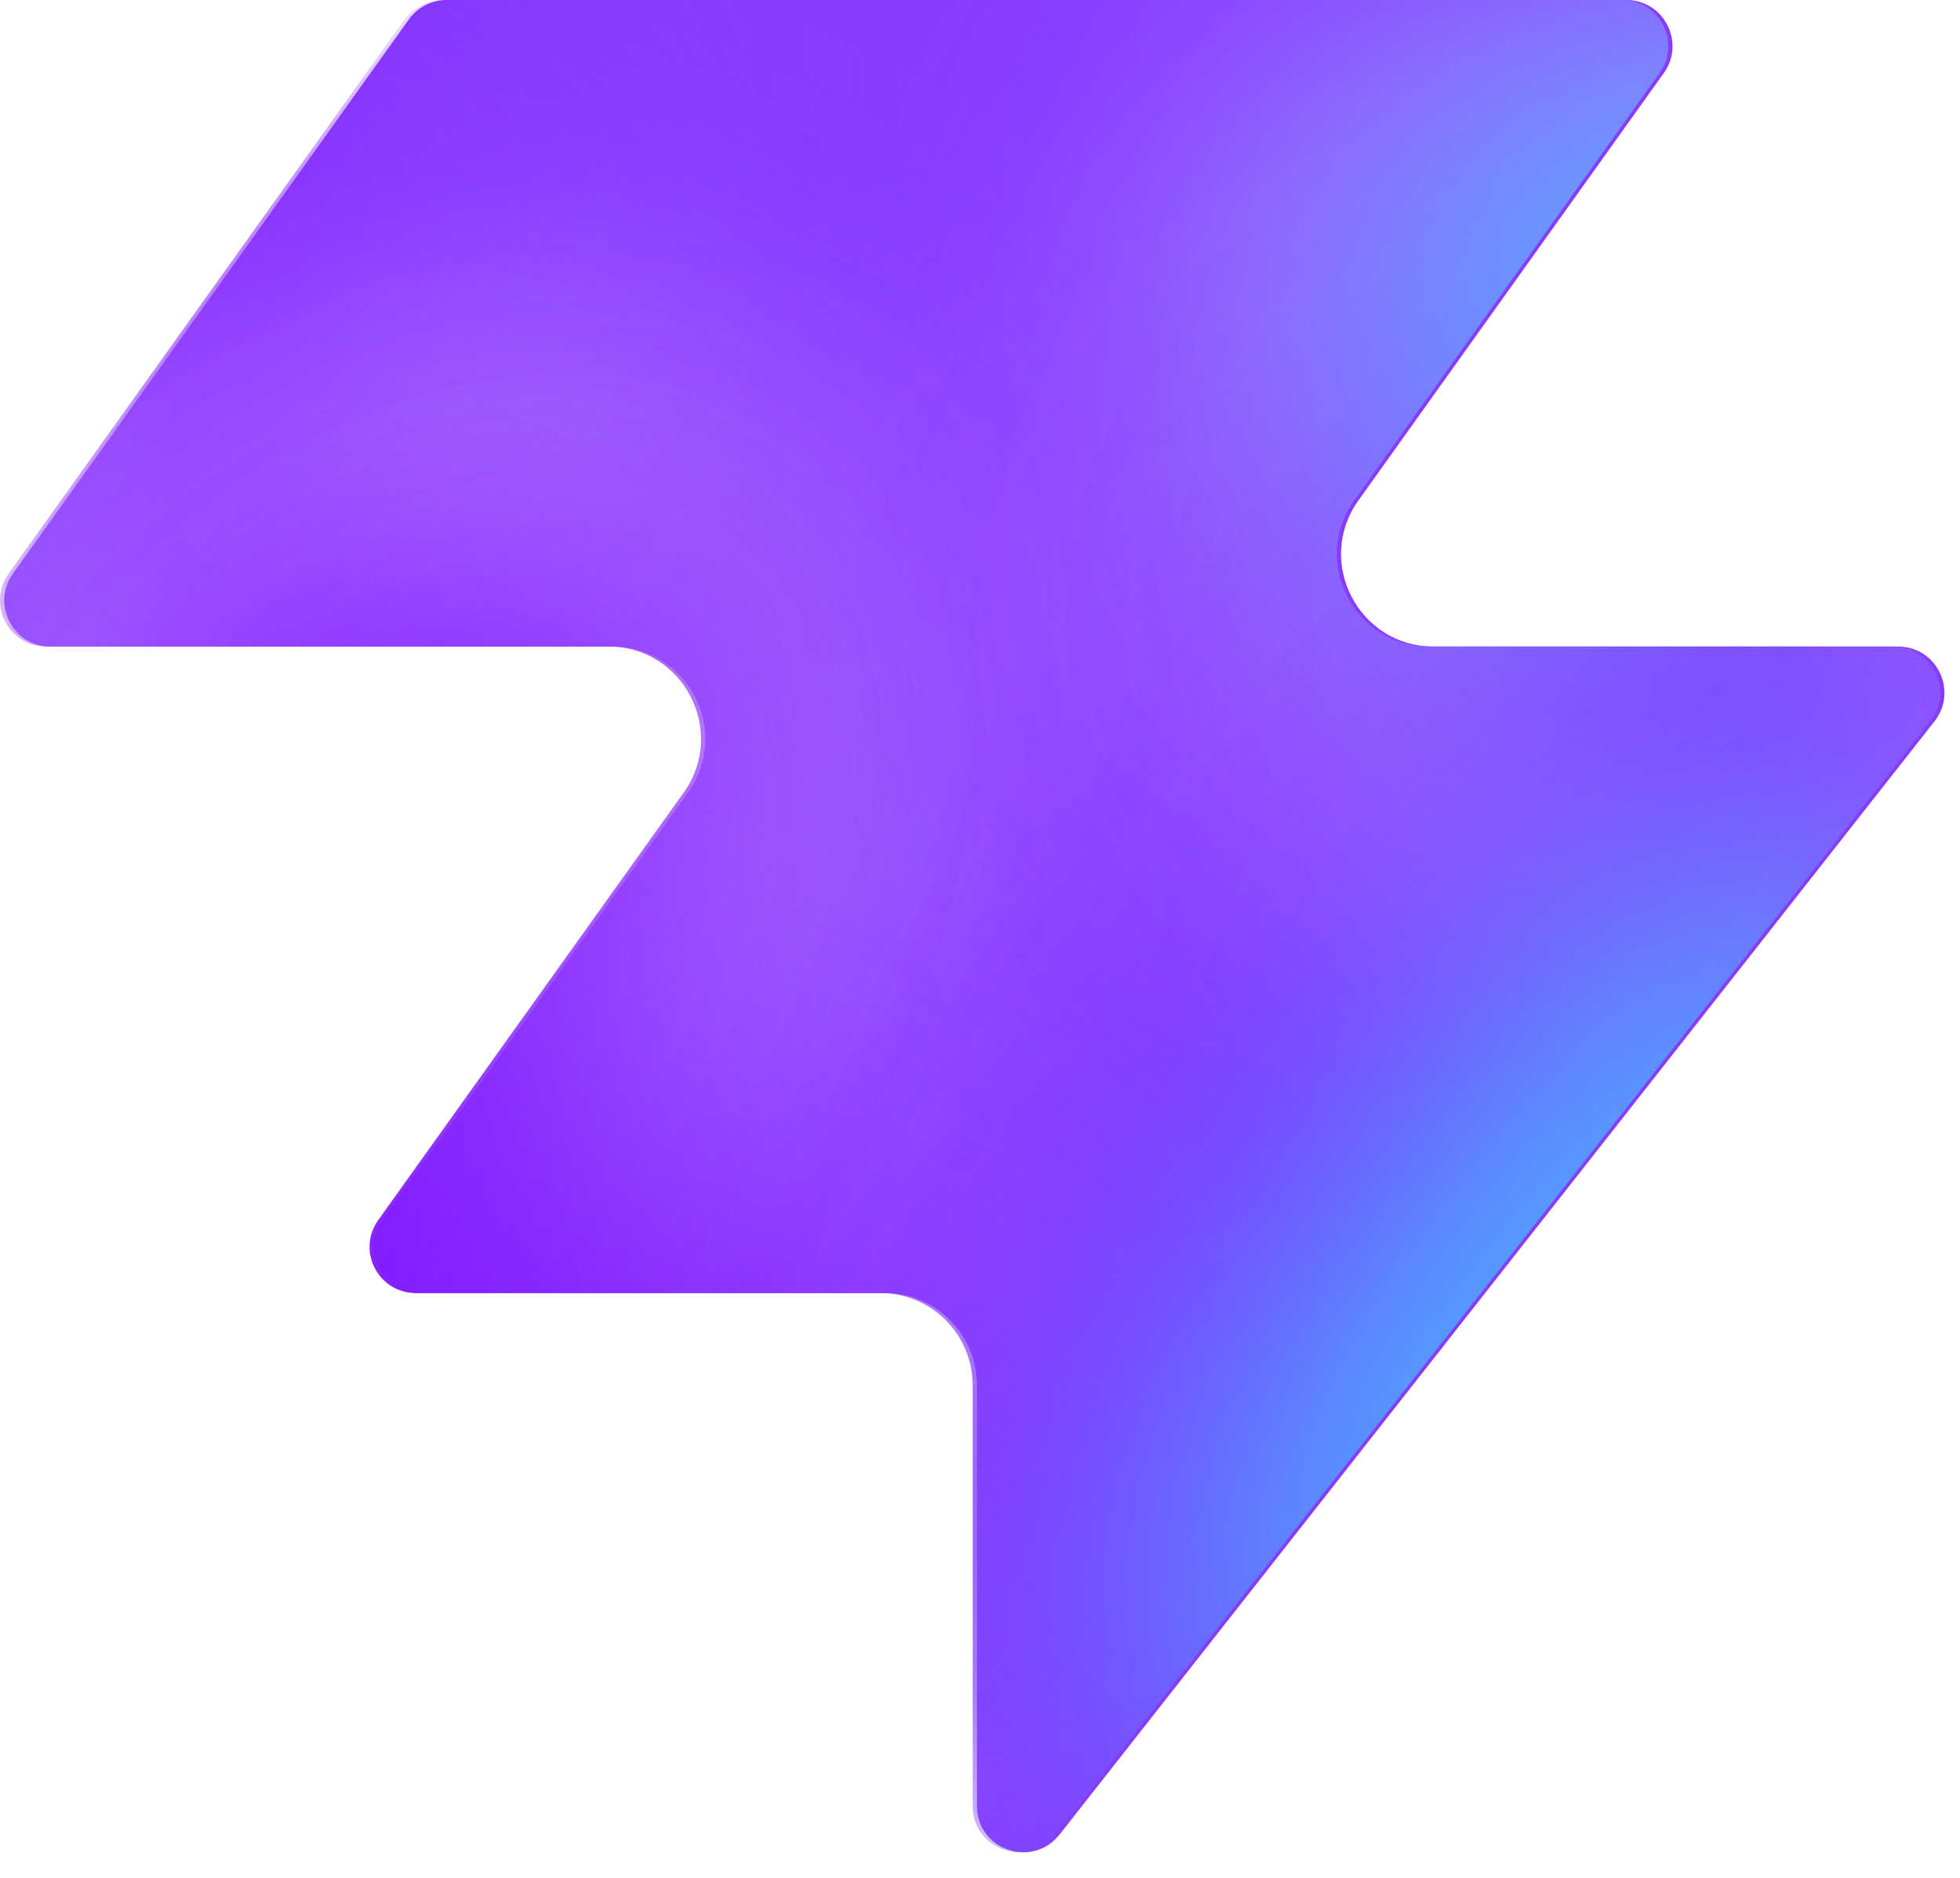
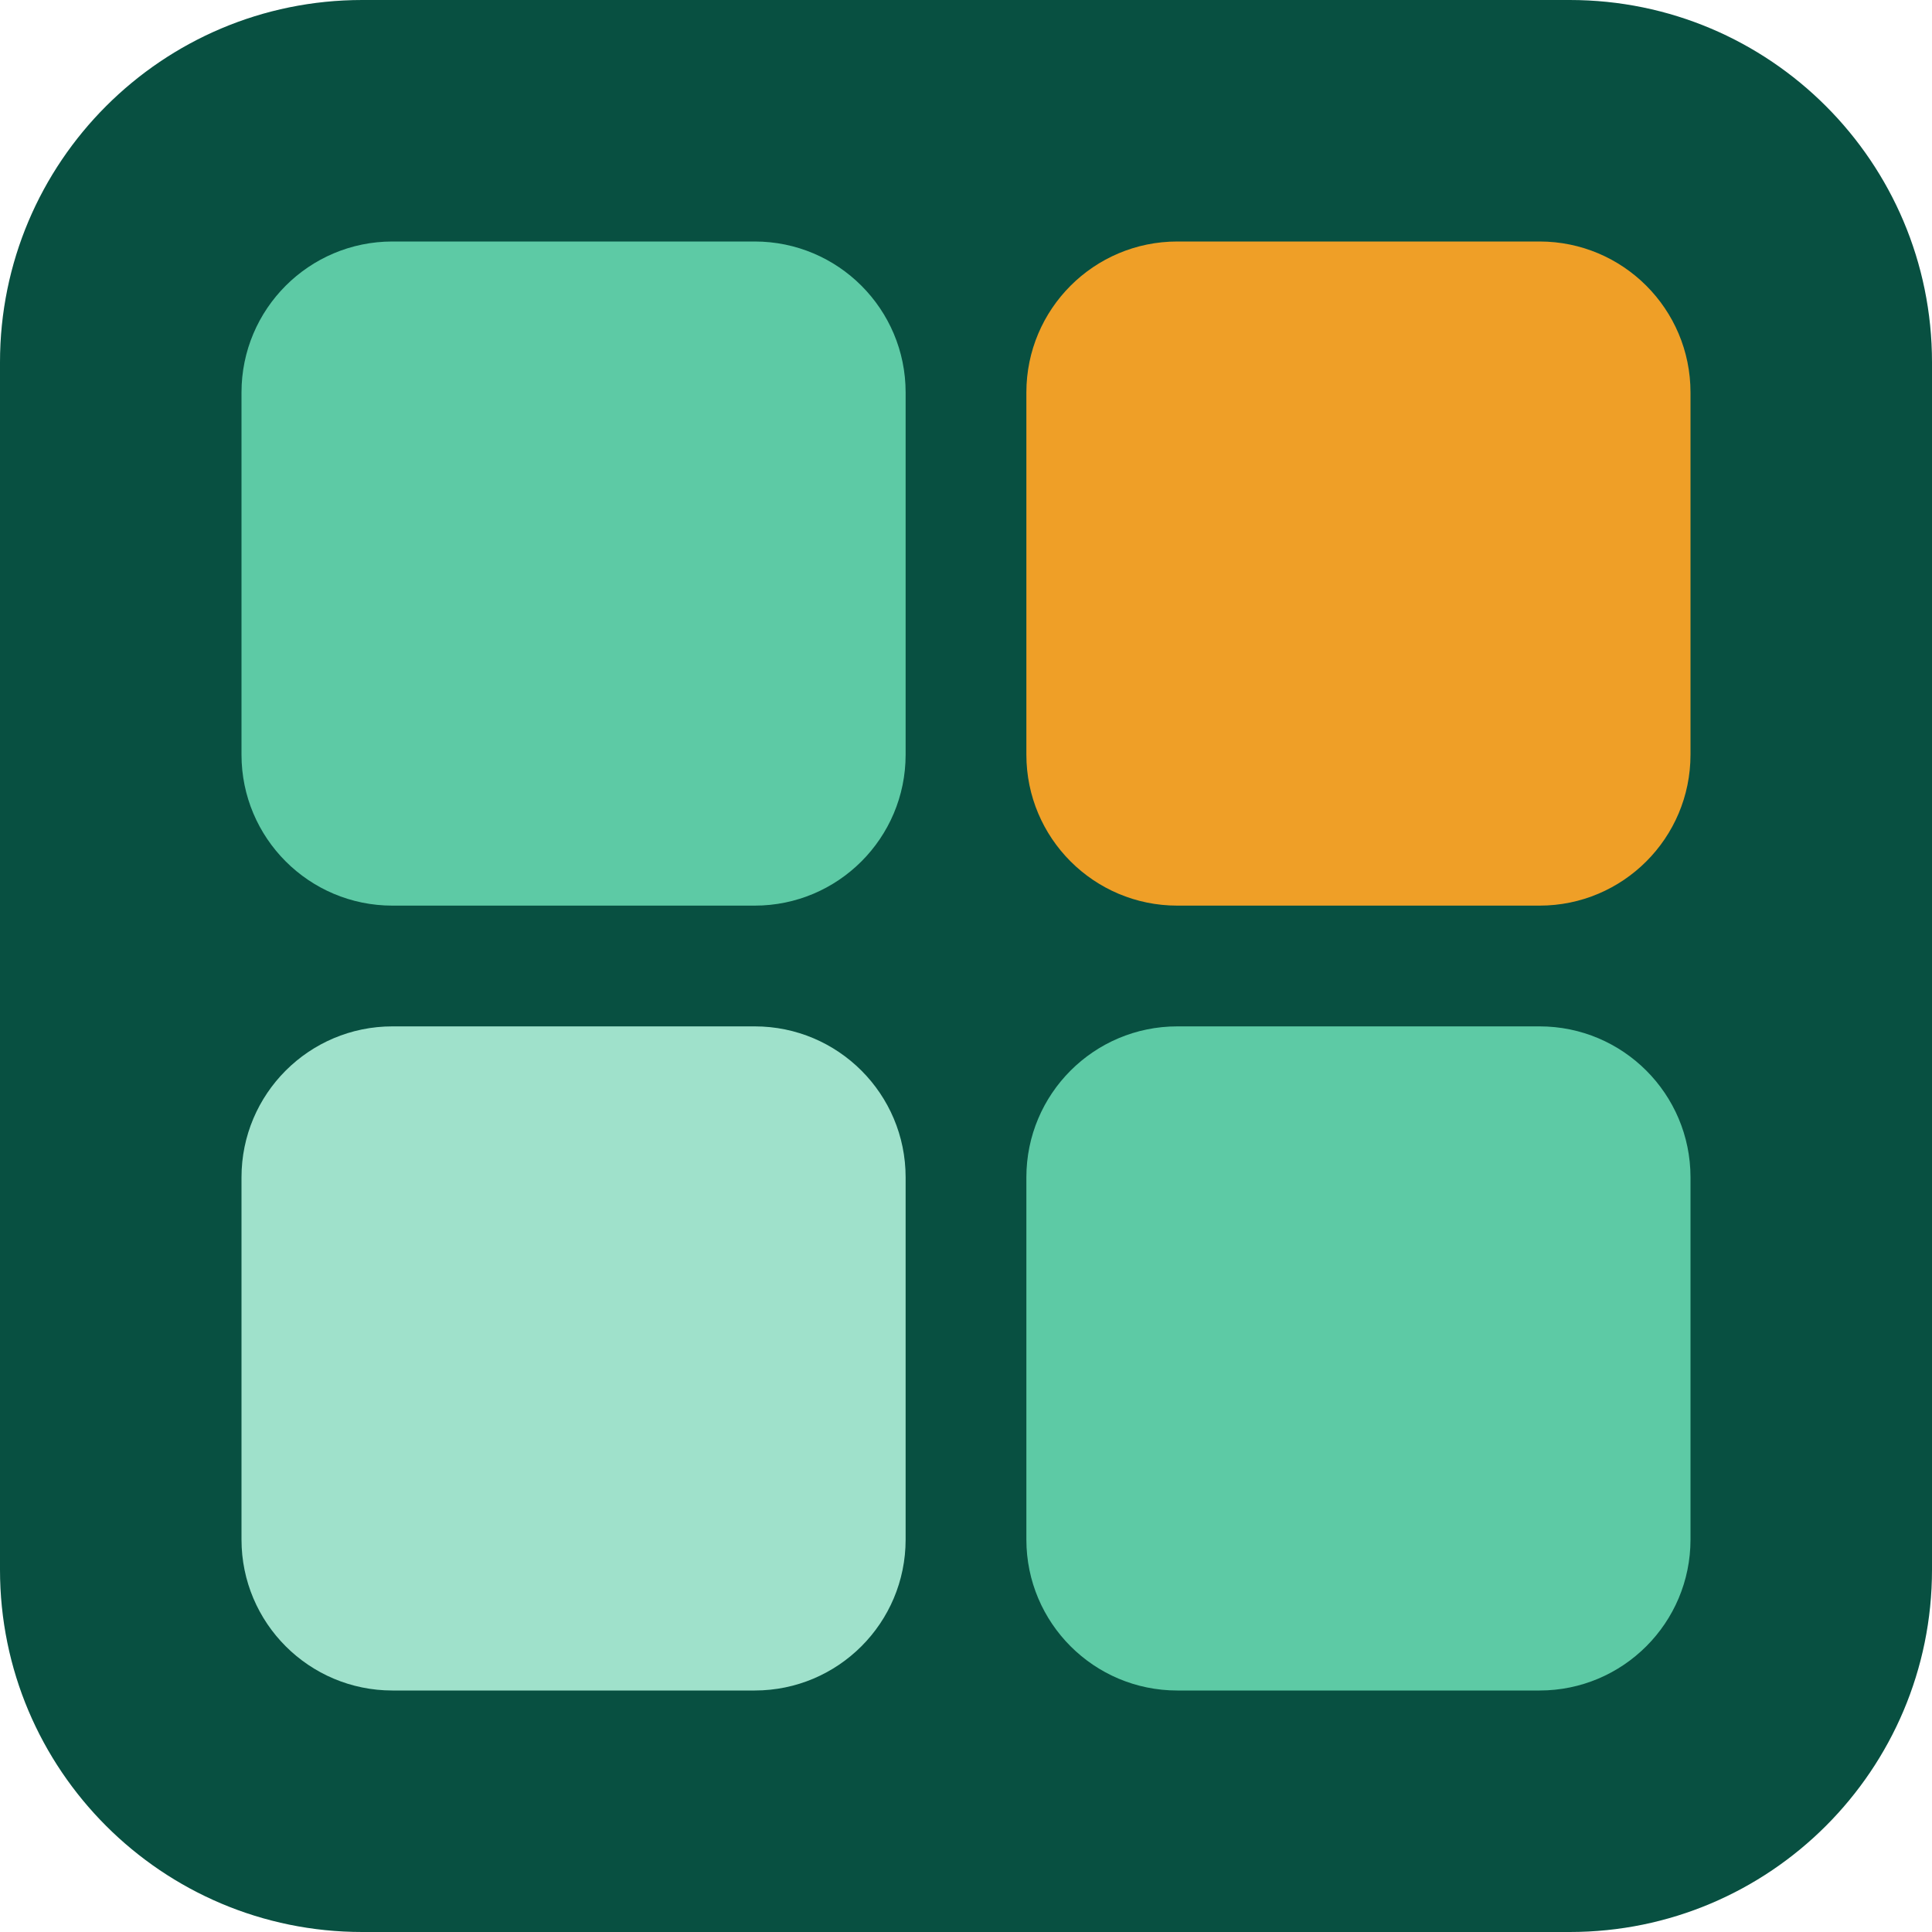
- <svg xmlns="http://www.w3.org/2000/svg" width="48" height="46" fill="none" viewBox="0 0 48 46">
-   <path fill="#863bff" d="M25.946 44.938c-.664.845-2.021.375-2.021-.698V33.937a2.26 2.26 0 0 0-2.262-2.262H10.287c-.92 0-1.456-1.04-.92-1.788l7.48-10.471c1.07-1.497 0-3.578-1.842-3.578H1.237c-.92 0-1.456-1.04-.92-1.788L10.013.474c.214-.297.556-.474.92-.474h28.894c.92 0 1.456 1.04.92 1.788l-7.48 10.471c-1.07 1.498 0 3.579 1.842 3.579h11.377c.943 0 1.473 1.088.89 1.83L25.947 44.94z" style="fill:#863bff;fill:color(display-p3 .525 .23 1);fill-opacity:1" />
-   <mask id="a" width="48" height="46" x="0" y="0" maskUnits="userSpaceOnUse" style="mask-type:alpha">
-     <path fill="#000" d="M25.842 44.938c-.664.844-2.021.375-2.021-.698V33.937a2.26 2.26 0 0 0-2.262-2.262H10.183c-.92 0-1.456-1.04-.92-1.788l7.48-10.471c1.07-1.498 0-3.579-1.842-3.579H1.133c-.92 0-1.456-1.04-.92-1.787L9.91.473c.214-.297.556-.474.92-.474h28.894c.92 0 1.456 1.04.92 1.788l-7.48 10.471c-1.07 1.498 0 3.578 1.842 3.578h11.377c.943 0 1.473 1.088.89 1.832L25.843 44.94z" style="fill:#000;fill-opacity:1" />
-   </mask>
-   <g mask="url(#a)">
-     <g filter="url(#b)">
-       <ellipse cx="5.508" cy="14.704" fill="#ede6ff" rx="5.508" ry="14.704" style="fill:#ede6ff;fill:color(display-p3 .927 .903 1);fill-opacity:1" transform="matrix(.00324 1 1 -.00324 -4.47 31.516)" />
-     </g>
-     <g filter="url(#c)">
-       <ellipse cx="10.399" cy="29.851" fill="#ede6ff" rx="10.399" ry="29.851" style="fill:#ede6ff;fill:color(display-p3 .927 .903 1);fill-opacity:1" transform="matrix(.00324 1 1 -.00324 -39.328 7.883)" />
-     </g>
-     <g filter="url(#d)">
-       <ellipse cx="5.508" cy="30.487" fill="#7e14ff" rx="5.508" ry="30.487" style="fill:#7e14ff;fill:color(display-p3 .492 .077 1);fill-opacity:1" transform="rotate(89.814 -25.913 -14.639)scale(1 -1)" />
-     </g>
-     <g filter="url(#e)">
-       <ellipse cx="5.508" cy="30.599" fill="#7e14ff" rx="5.508" ry="30.599" style="fill:#7e14ff;fill:color(display-p3 .492 .077 1);fill-opacity:1" transform="rotate(89.814 -32.644 -3.334)scale(1 -1)" />
-     </g>
-     <g filter="url(#f)">
-       <ellipse cx="5.508" cy="30.599" fill="#7e14ff" rx="5.508" ry="30.599" style="fill:#7e14ff;fill:color(display-p3 .492 .077 1);fill-opacity:1" transform="matrix(.00324 1 1 -.00324 -34.34 30.47)" />
-     </g>
-     <g filter="url(#g)">
-       <ellipse cx="14.072" cy="22.078" fill="#ede6ff" rx="14.072" ry="22.078" style="fill:#ede6ff;fill:color(display-p3 .927 .903 1);fill-opacity:1" transform="rotate(93.35 24.506 48.493)scale(-1 1)" />
-     </g>
-     <g filter="url(#h)">
-       <ellipse cx="3.47" cy="21.501" fill="#7e14ff" rx="3.47" ry="21.501" style="fill:#7e14ff;fill:color(display-p3 .492 .077 1);fill-opacity:1" transform="rotate(89.009 28.708 47.59)scale(-1 1)" />
-     </g>
-     <g filter="url(#i)">
-       <ellipse cx="3.47" cy="21.501" fill="#7e14ff" rx="3.47" ry="21.501" style="fill:#7e14ff;fill:color(display-p3 .492 .077 1);fill-opacity:1" transform="rotate(89.009 28.708 47.59)scale(-1 1)" />
-     </g>
-     <g filter="url(#j)">
-       <ellipse cx=".387" cy="8.972" fill="#7e14ff" rx="4.407" ry="29.108" style="fill:#7e14ff;fill:color(display-p3 .492 .077 1);fill-opacity:1" transform="rotate(39.51 .387 8.972)" />
-     </g>
-     <g filter="url(#k)">
-       <ellipse cx="47.523" cy="-6.092" fill="#7e14ff" rx="4.407" ry="29.108" style="fill:#7e14ff;fill:color(display-p3 .492 .077 1);fill-opacity:1" transform="rotate(37.892 47.523 -6.092)" />
-     </g>
-     <g filter="url(#l)">
-       <ellipse cx="41.412" cy="6.333" fill="#47bfff" rx="5.971" ry="9.665" style="fill:#47bfff;fill:color(display-p3 .28 .748 1);fill-opacity:1" transform="rotate(37.892 41.412 6.333)" />
-     </g>
-     <g filter="url(#m)">
-       <ellipse cx="-1.879" cy="38.332" fill="#7e14ff" rx="4.407" ry="29.108" style="fill:#7e14ff;fill:color(display-p3 .492 .077 1);fill-opacity:1" transform="rotate(37.892 -1.88 38.332)" />
-     </g>
-     <g filter="url(#n)">
-       <ellipse cx="-1.879" cy="38.332" fill="#7e14ff" rx="4.407" ry="29.108" style="fill:#7e14ff;fill:color(display-p3 .492 .077 1);fill-opacity:1" transform="rotate(37.892 -1.88 38.332)" />
-     </g>
-     <g filter="url(#o)">
-       <ellipse cx="35.651" cy="29.907" fill="#7e14ff" rx="4.407" ry="29.108" style="fill:#7e14ff;fill:color(display-p3 .492 .077 1);fill-opacity:1" transform="rotate(37.892 35.651 29.907)" />
-     </g>
-     <g filter="url(#p)">
-       <ellipse cx="38.418" cy="32.4" fill="#47bfff" rx="5.971" ry="15.297" style="fill:#47bfff;fill:color(display-p3 .28 .748 1);fill-opacity:1" transform="rotate(37.892 38.418 32.4)" />
-     </g>
-   </g>
-   <defs>
-     <filter id="b" width="60.045" height="41.654" x="-19.77" y="16.149" color-interpolation-filters="sRGB" filterUnits="userSpaceOnUse">
-       <feFlood flood-opacity="0" result="BackgroundImageFix" />
-       <feBlend in="SourceGraphic" in2="BackgroundImageFix" result="shape" />
-       <feGaussianBlur result="effect1_foregroundBlur_2002_17158" stdDeviation="7.659" />
-     </filter>
-     <filter id="c" width="90.34" height="51.437" x="-54.613" y="-7.533" color-interpolation-filters="sRGB" filterUnits="userSpaceOnUse">
-       <feFlood flood-opacity="0" result="BackgroundImageFix" />
-       <feBlend in="SourceGraphic" in2="BackgroundImageFix" result="shape" />
-       <feGaussianBlur result="effect1_foregroundBlur_2002_17158" stdDeviation="7.659" />
-     </filter>
-     <filter id="d" width="79.355" height="29.4" x="-49.64" y="2.03" color-interpolation-filters="sRGB" filterUnits="userSpaceOnUse">
-       <feFlood flood-opacity="0" result="BackgroundImageFix" />
-       <feBlend in="SourceGraphic" in2="BackgroundImageFix" result="shape" />
-       <feGaussianBlur result="effect1_foregroundBlur_2002_17158" stdDeviation="4.596" />
-     </filter>
-     <filter id="e" width="79.579" height="29.4" x="-45.045" y="20.029" color-interpolation-filters="sRGB" filterUnits="userSpaceOnUse">
-       <feFlood flood-opacity="0" result="BackgroundImageFix" />
-       <feBlend in="SourceGraphic" in2="BackgroundImageFix" result="shape" />
-       <feGaussianBlur result="effect1_foregroundBlur_2002_17158" stdDeviation="4.596" />
-     </filter>
-     <filter id="f" width="79.579" height="29.4" x="-43.513" y="21.178" color-interpolation-filters="sRGB" filterUnits="userSpaceOnUse">
-       <feFlood flood-opacity="0" result="BackgroundImageFix" />
-       <feBlend in="SourceGraphic" in2="BackgroundImageFix" result="shape" />
-       <feGaussianBlur result="effect1_foregroundBlur_2002_17158" stdDeviation="4.596" />
-     </filter>
-     <filter id="g" width="74.749" height="58.852" x="15.756" y="-17.901" color-interpolation-filters="sRGB" filterUnits="userSpaceOnUse">
-       <feFlood flood-opacity="0" result="BackgroundImageFix" />
-       <feBlend in="SourceGraphic" in2="BackgroundImageFix" result="shape" />
-       <feGaussianBlur result="effect1_foregroundBlur_2002_17158" stdDeviation="7.659" />
-     </filter>
-     <filter id="h" width="61.377" height="25.362" x="23.548" y="2.284" color-interpolation-filters="sRGB" filterUnits="userSpaceOnUse">
-       <feFlood flood-opacity="0" result="BackgroundImageFix" />
-       <feBlend in="SourceGraphic" in2="BackgroundImageFix" result="shape" />
-       <feGaussianBlur result="effect1_foregroundBlur_2002_17158" stdDeviation="4.596" />
-     </filter>
-     <filter id="i" width="61.377" height="25.362" x="23.548" y="2.284" color-interpolation-filters="sRGB" filterUnits="userSpaceOnUse">
-       <feFlood flood-opacity="0" result="BackgroundImageFix" />
-       <feBlend in="SourceGraphic" in2="BackgroundImageFix" result="shape" />
-       <feGaussianBlur result="effect1_foregroundBlur_2002_17158" stdDeviation="4.596" />
-     </filter>
-     <filter id="j" width="56.045" height="63.649" x="-27.636" y="-22.853" color-interpolation-filters="sRGB" filterUnits="userSpaceOnUse">
-       <feFlood flood-opacity="0" result="BackgroundImageFix" />
-       <feBlend in="SourceGraphic" in2="BackgroundImageFix" result="shape" />
-       <feGaussianBlur result="effect1_foregroundBlur_2002_17158" stdDeviation="4.596" />
-     </filter>
-     <filter id="k" width="54.814" height="64.646" x="20.116" y="-38.415" color-interpolation-filters="sRGB" filterUnits="userSpaceOnUse">
-       <feFlood flood-opacity="0" result="BackgroundImageFix" />
-       <feBlend in="SourceGraphic" in2="BackgroundImageFix" result="shape" />
-       <feGaussianBlur result="effect1_foregroundBlur_2002_17158" stdDeviation="4.596" />
-     </filter>
-     <filter id="l" width="33.541" height="35.313" x="24.641" y="-11.323" color-interpolation-filters="sRGB" filterUnits="userSpaceOnUse">
-       <feFlood flood-opacity="0" result="BackgroundImageFix" />
-       <feBlend in="SourceGraphic" in2="BackgroundImageFix" result="shape" />
-       <feGaussianBlur result="effect1_foregroundBlur_2002_17158" stdDeviation="4.596" />
-     </filter>
-     <filter id="m" width="54.814" height="64.646" x="-29.286" y="6.009" color-interpolation-filters="sRGB" filterUnits="userSpaceOnUse">
-       <feFlood flood-opacity="0" result="BackgroundImageFix" />
-       <feBlend in="SourceGraphic" in2="BackgroundImageFix" result="shape" />
-       <feGaussianBlur result="effect1_foregroundBlur_2002_17158" stdDeviation="4.596" />
-     </filter>
-     <filter id="n" width="54.814" height="64.646" x="-29.286" y="6.009" color-interpolation-filters="sRGB" filterUnits="userSpaceOnUse">
-       <feFlood flood-opacity="0" result="BackgroundImageFix" />
-       <feBlend in="SourceGraphic" in2="BackgroundImageFix" result="shape" />
-       <feGaussianBlur result="effect1_foregroundBlur_2002_17158" stdDeviation="4.596" />
-     </filter>
-     <filter id="o" width="54.814" height="64.646" x="8.244" y="-2.416" color-interpolation-filters="sRGB" filterUnits="userSpaceOnUse">
-       <feFlood flood-opacity="0" result="BackgroundImageFix" />
-       <feBlend in="SourceGraphic" in2="BackgroundImageFix" result="shape" />
-       <feGaussianBlur result="effect1_foregroundBlur_2002_17158" stdDeviation="4.596" />
-     </filter>
-     <filter id="p" width="39.409" height="43.623" x="18.713" y="10.588" color-interpolation-filters="sRGB" filterUnits="userSpaceOnUse">
-       <feFlood flood-opacity="0" result="BackgroundImageFix" />
-       <feBlend in="SourceGraphic" in2="BackgroundImageFix" result="shape" />
-       <feGaussianBlur result="effect1_foregroundBlur_2002_17158" stdDeviation="4.596" />
-     </filter>
-   </defs>
+ <svg xmlns="http://www.w3.org/2000/svg" width="32" height="32" viewBox="0 0 32 32">
+   <rect width="32" height="32" rx="6" fill="#085041" />
+   <rect x="4" y="4" width="11" height="11" rx="2.5" fill="#5DCAA5" />
+   <rect x="17" y="4" width="11" height="11" rx="2.5" fill="#EF9F27" />
+   <rect x="4" y="17" width="11" height="11" rx="2.5" fill="#9FE1CB" />
+   <rect x="17" y="17" width="11" height="11" rx="2.5" fill="#5DCAA5" />
</svg>
